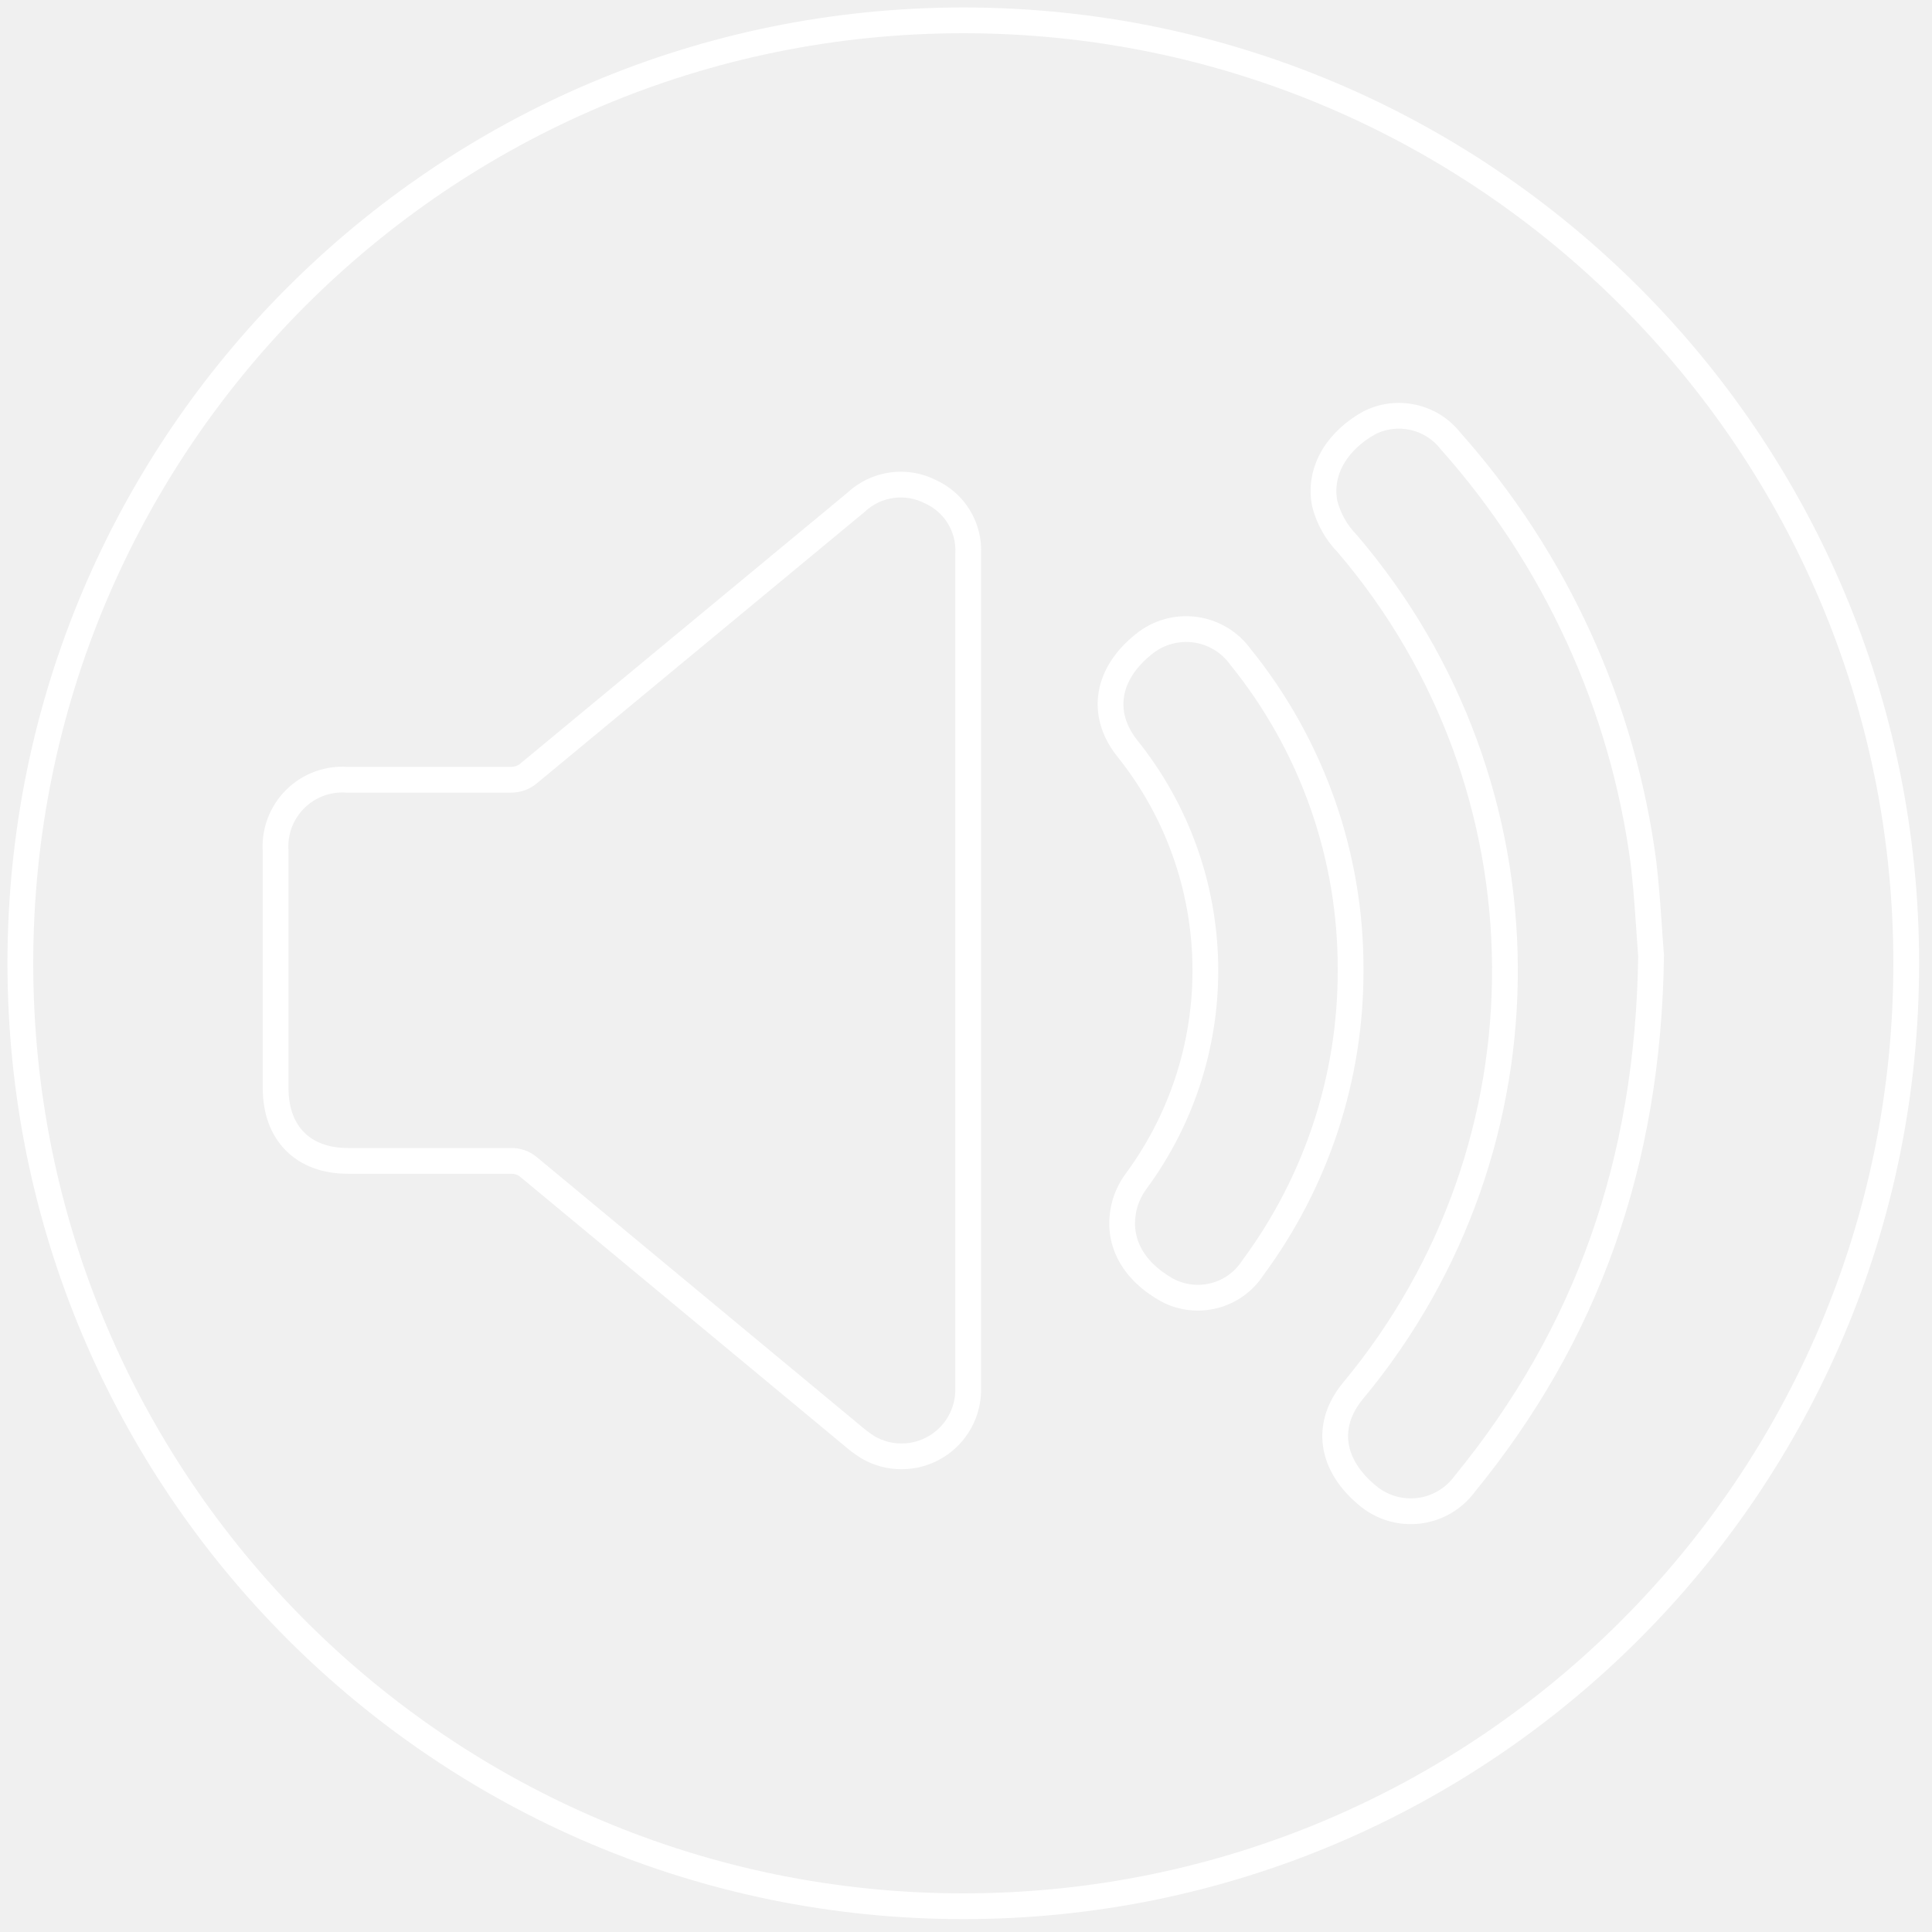
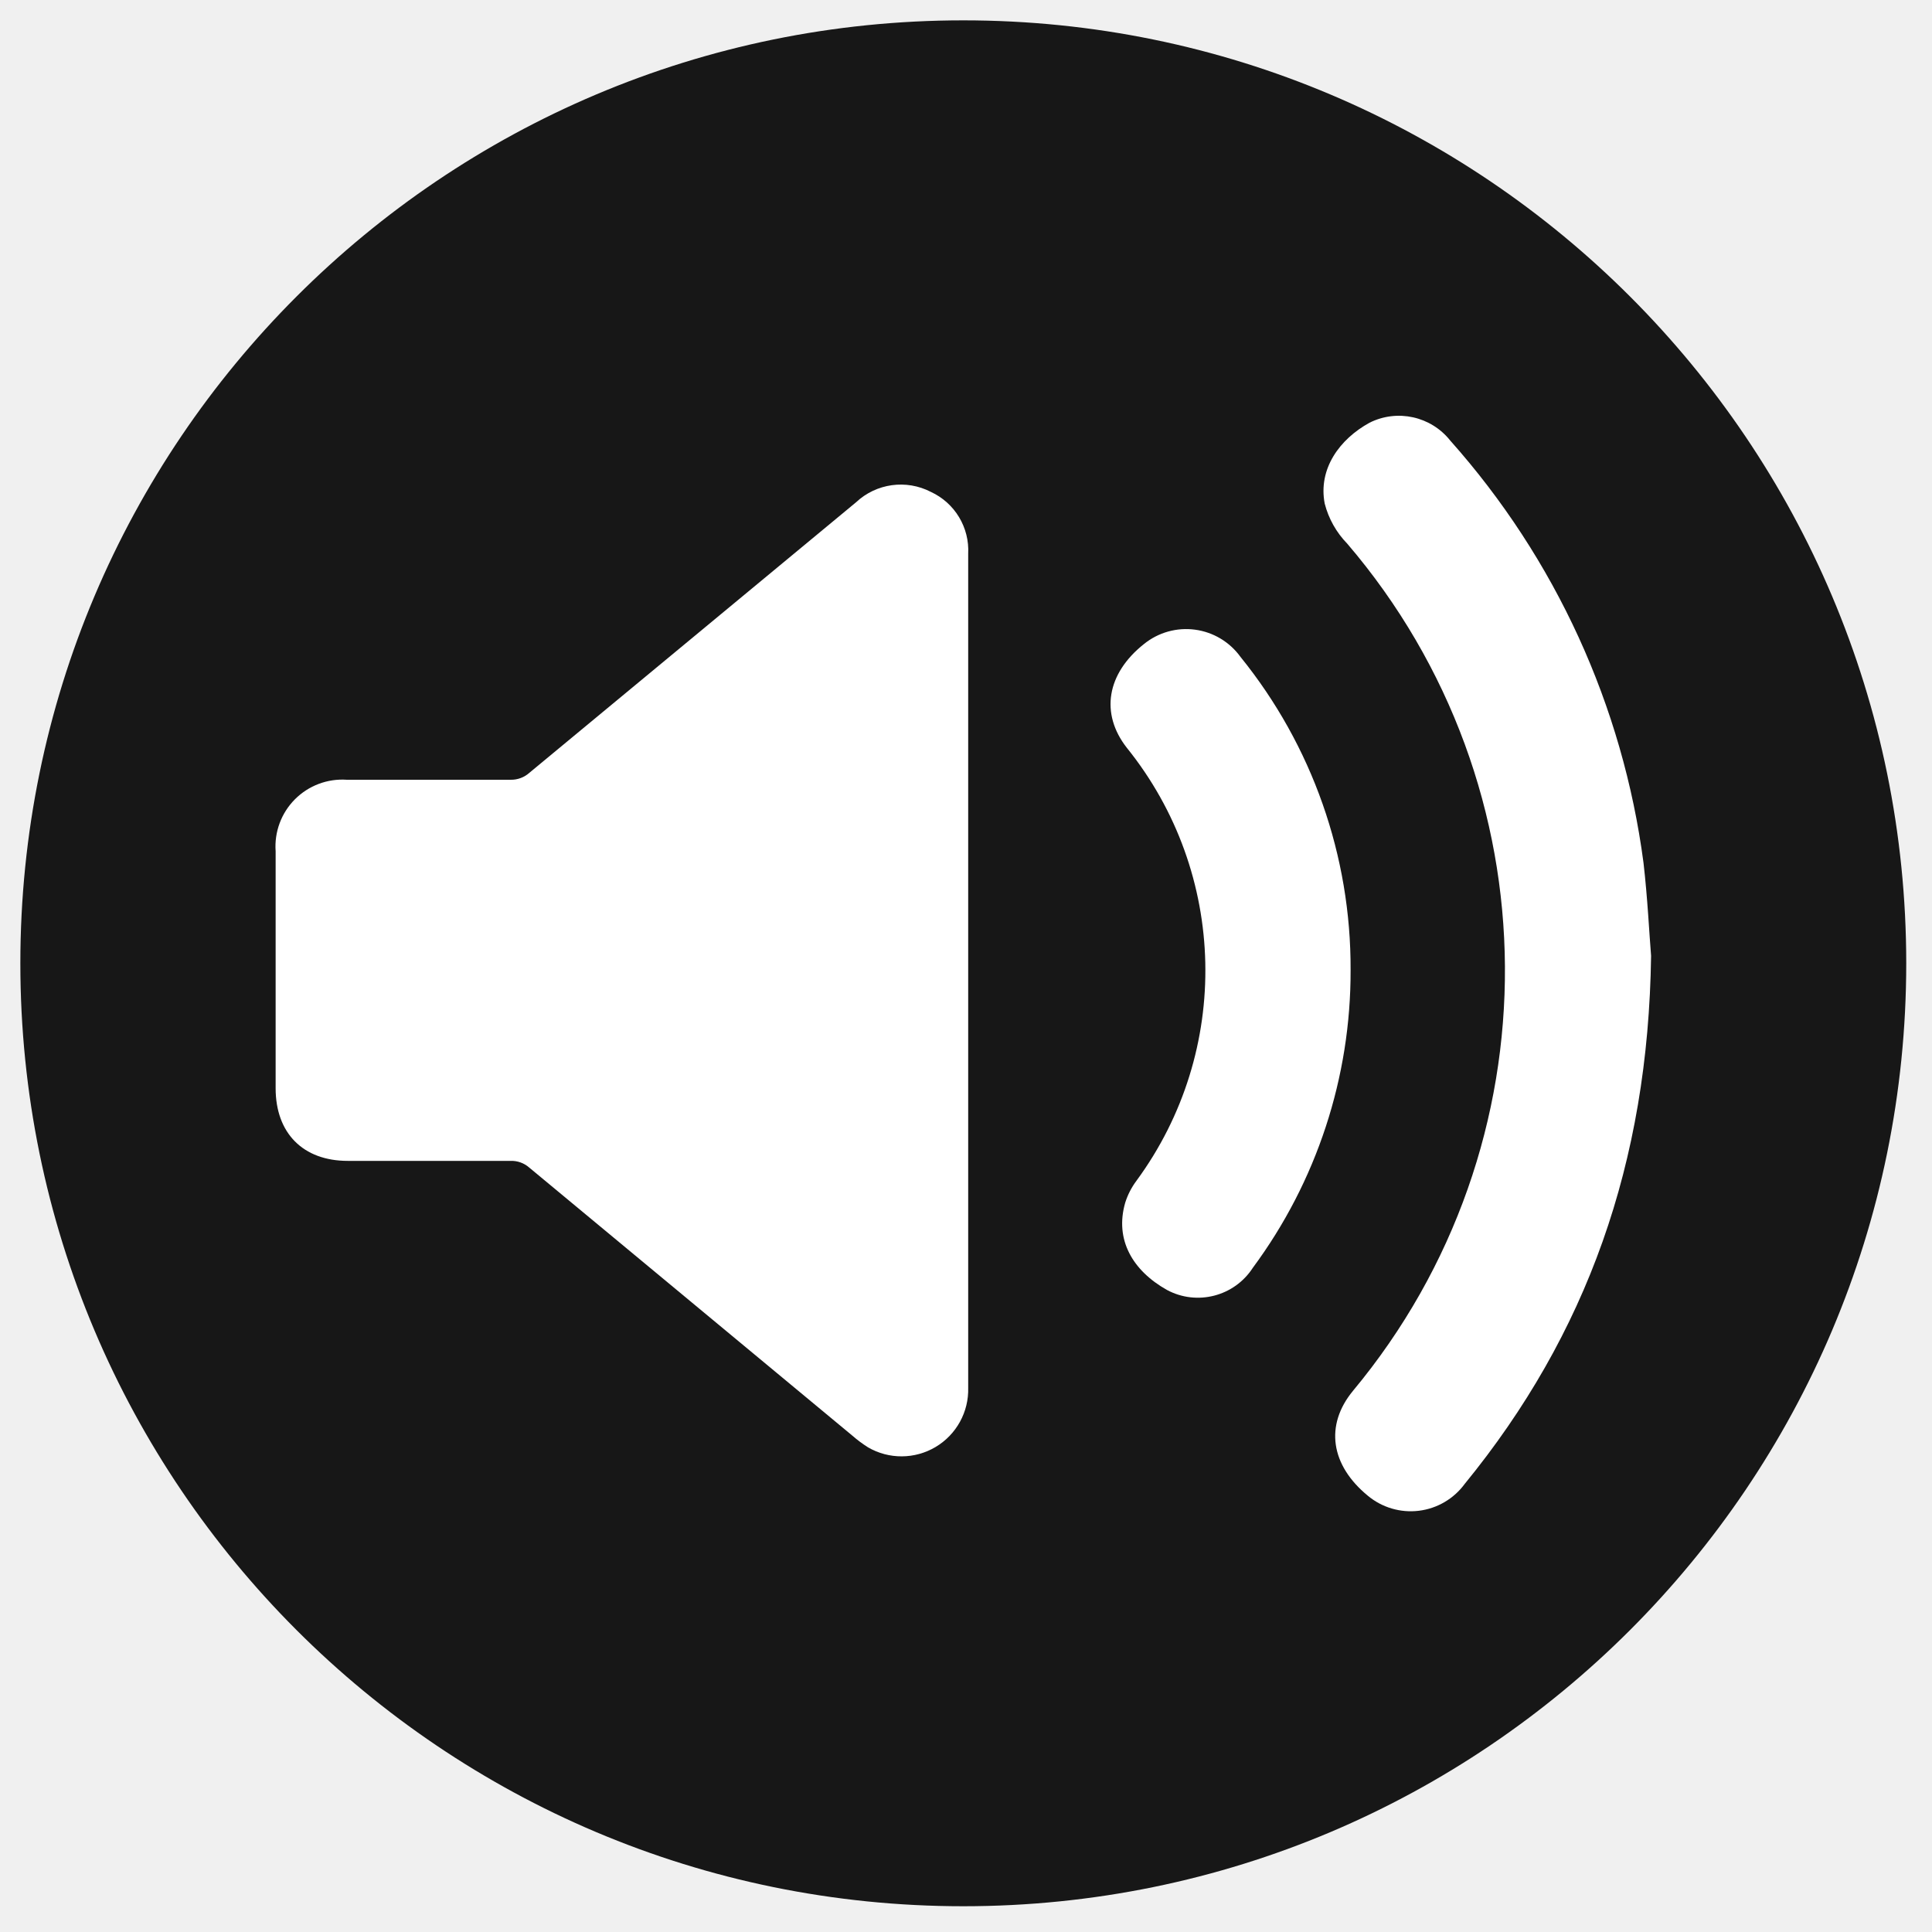
<svg xmlns="http://www.w3.org/2000/svg" id="Layer_1" data-name="Layer 1" viewBox="0 0 150 150">
  <defs>
-     <style>.cls-1{fill:none;stroke:#fff;stroke-miterlimit:10;stroke-width:2px;}</style>
+     <style>.cls-1{fill:#171717;}.cls-2{fill:#fff;}</style>
  </defs>
  <circle class="cls-1" cx="74.79" cy="74.79" r="73.21" />
  <g id="cBAgWT">
-     <path class="cls-1" d="M75.17,75.39q0,16.19,0,32.35a5.18,5.18,0,0,1-7.78,4.63,10.1,10.1,0,0,1-1.23-.92q-12.54-10.4-25.07-20.8a2.09,2.09,0,0,0-1.46-.52q-6.32,0-12.63,0c-3.47,0-5.6-2.15-5.6-5.64q0-9.19,0-18.4a5.19,5.19,0,0,1,5.53-5.55q6.36,0,12.71,0A2.11,2.11,0,0,0,41.1,60L66.46,39a5.08,5.08,0,0,1,5.81-.81A5,5,0,0,1,75.17,43V75.39Z" />
-     <path class="cls-1" d="M128.19,74.21c-.22,16.09-5,29.41-14.47,41a5.2,5.2,0,0,1-7.52.92c-2.9-2.38-3.35-5.48-1.16-8.14a51,51,0,0,0-.44-65.78,6.93,6.93,0,0,1-1.75-3.11c-.52-2.7,1.15-5,3.48-6.28a5.09,5.09,0,0,1,6.27,1.39,61.34,61.34,0,0,1,15,32.77C127.92,69.74,128.05,72.54,128.19,74.21Z" />
-     <path class="cls-1" d="M104.86,75.31a38.65,38.65,0,0,1-7.59,23.12,5.08,5.08,0,0,1-6.67,1.72c-2.65-1.49-4.07-3.89-3.24-6.77a5.71,5.71,0,0,1,.87-1.7,27.57,27.57,0,0,0-.75-33.63C85.41,55.4,85.92,52.3,88.82,50a5.2,5.2,0,0,1,7.49,1A38.39,38.39,0,0,1,104.86,75.31Z" />
+     <path class="cls-2" d="M75.17,75.39q0,16.19,0,32.35a5.18,5.18,0,0,1-7.78,4.63,10.1,10.1,0,0,1-1.23-.92q-12.54-10.4-25.07-20.8a2.09,2.09,0,0,0-1.46-.52q-6.32,0-12.63,0c-3.47,0-5.6-2.15-5.6-5.64q0-9.19,0-18.4a5.19,5.19,0,0,1,5.53-5.55q6.36,0,12.71,0A2.11,2.11,0,0,0,41.1,60L66.46,39a5.08,5.08,0,0,1,5.81-.81A5,5,0,0,1,75.17,43V75.39Z" />
+     <path class="cls-2" d="M128.19,74.21c-.22,16.09-5,29.41-14.47,41a5.2,5.2,0,0,1-7.52.92c-2.9-2.38-3.35-5.48-1.16-8.14a51,51,0,0,0-.44-65.78,6.93,6.93,0,0,1-1.75-3.11c-.52-2.7,1.15-5,3.48-6.28a5.09,5.09,0,0,1,6.27,1.39,61.34,61.34,0,0,1,15,32.77C127.92,69.74,128.05,72.54,128.19,74.21Z" />
+     <path class="cls-2" d="M104.86,75.31a38.65,38.65,0,0,1-7.59,23.12,5.08,5.08,0,0,1-6.67,1.72c-2.65-1.49-4.07-3.89-3.24-6.77a5.71,5.71,0,0,1,.87-1.7,27.57,27.57,0,0,0-.75-33.63C85.41,55.4,85.92,52.3,88.82,50a5.2,5.2,0,0,1,7.49,1A38.39,38.39,0,0,1,104.86,75.31Z" />
  </g>
</svg>
